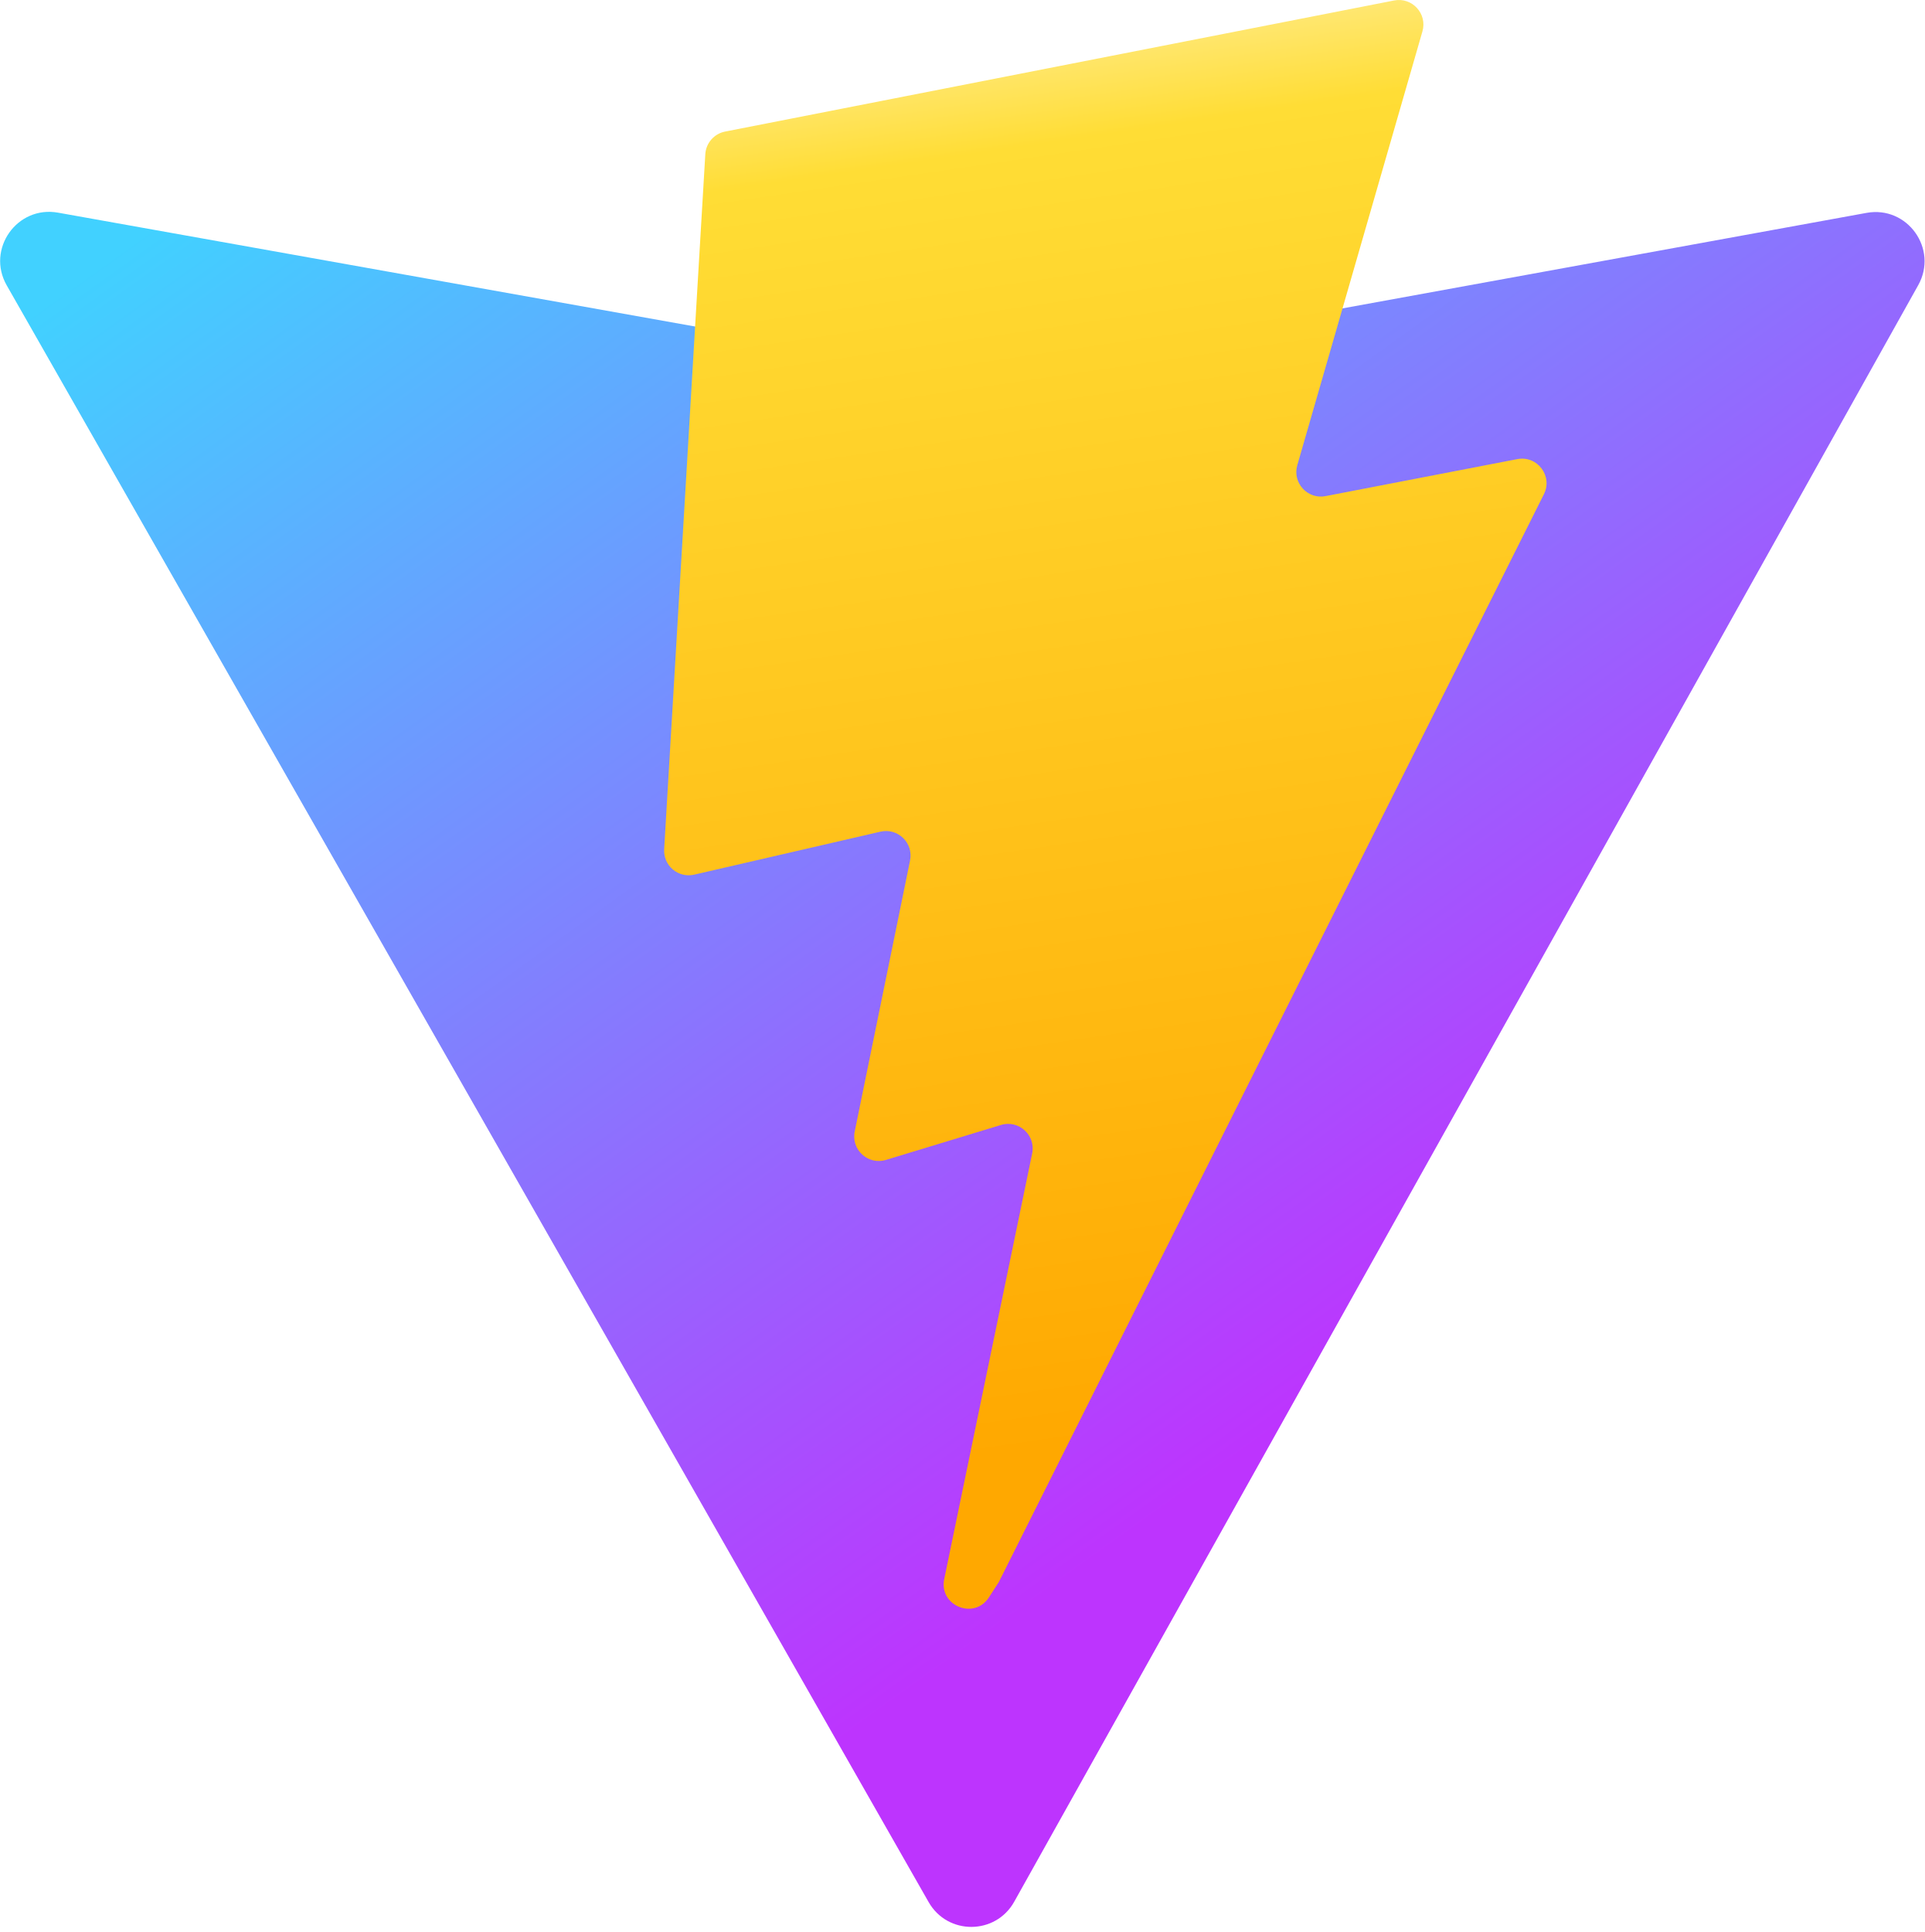
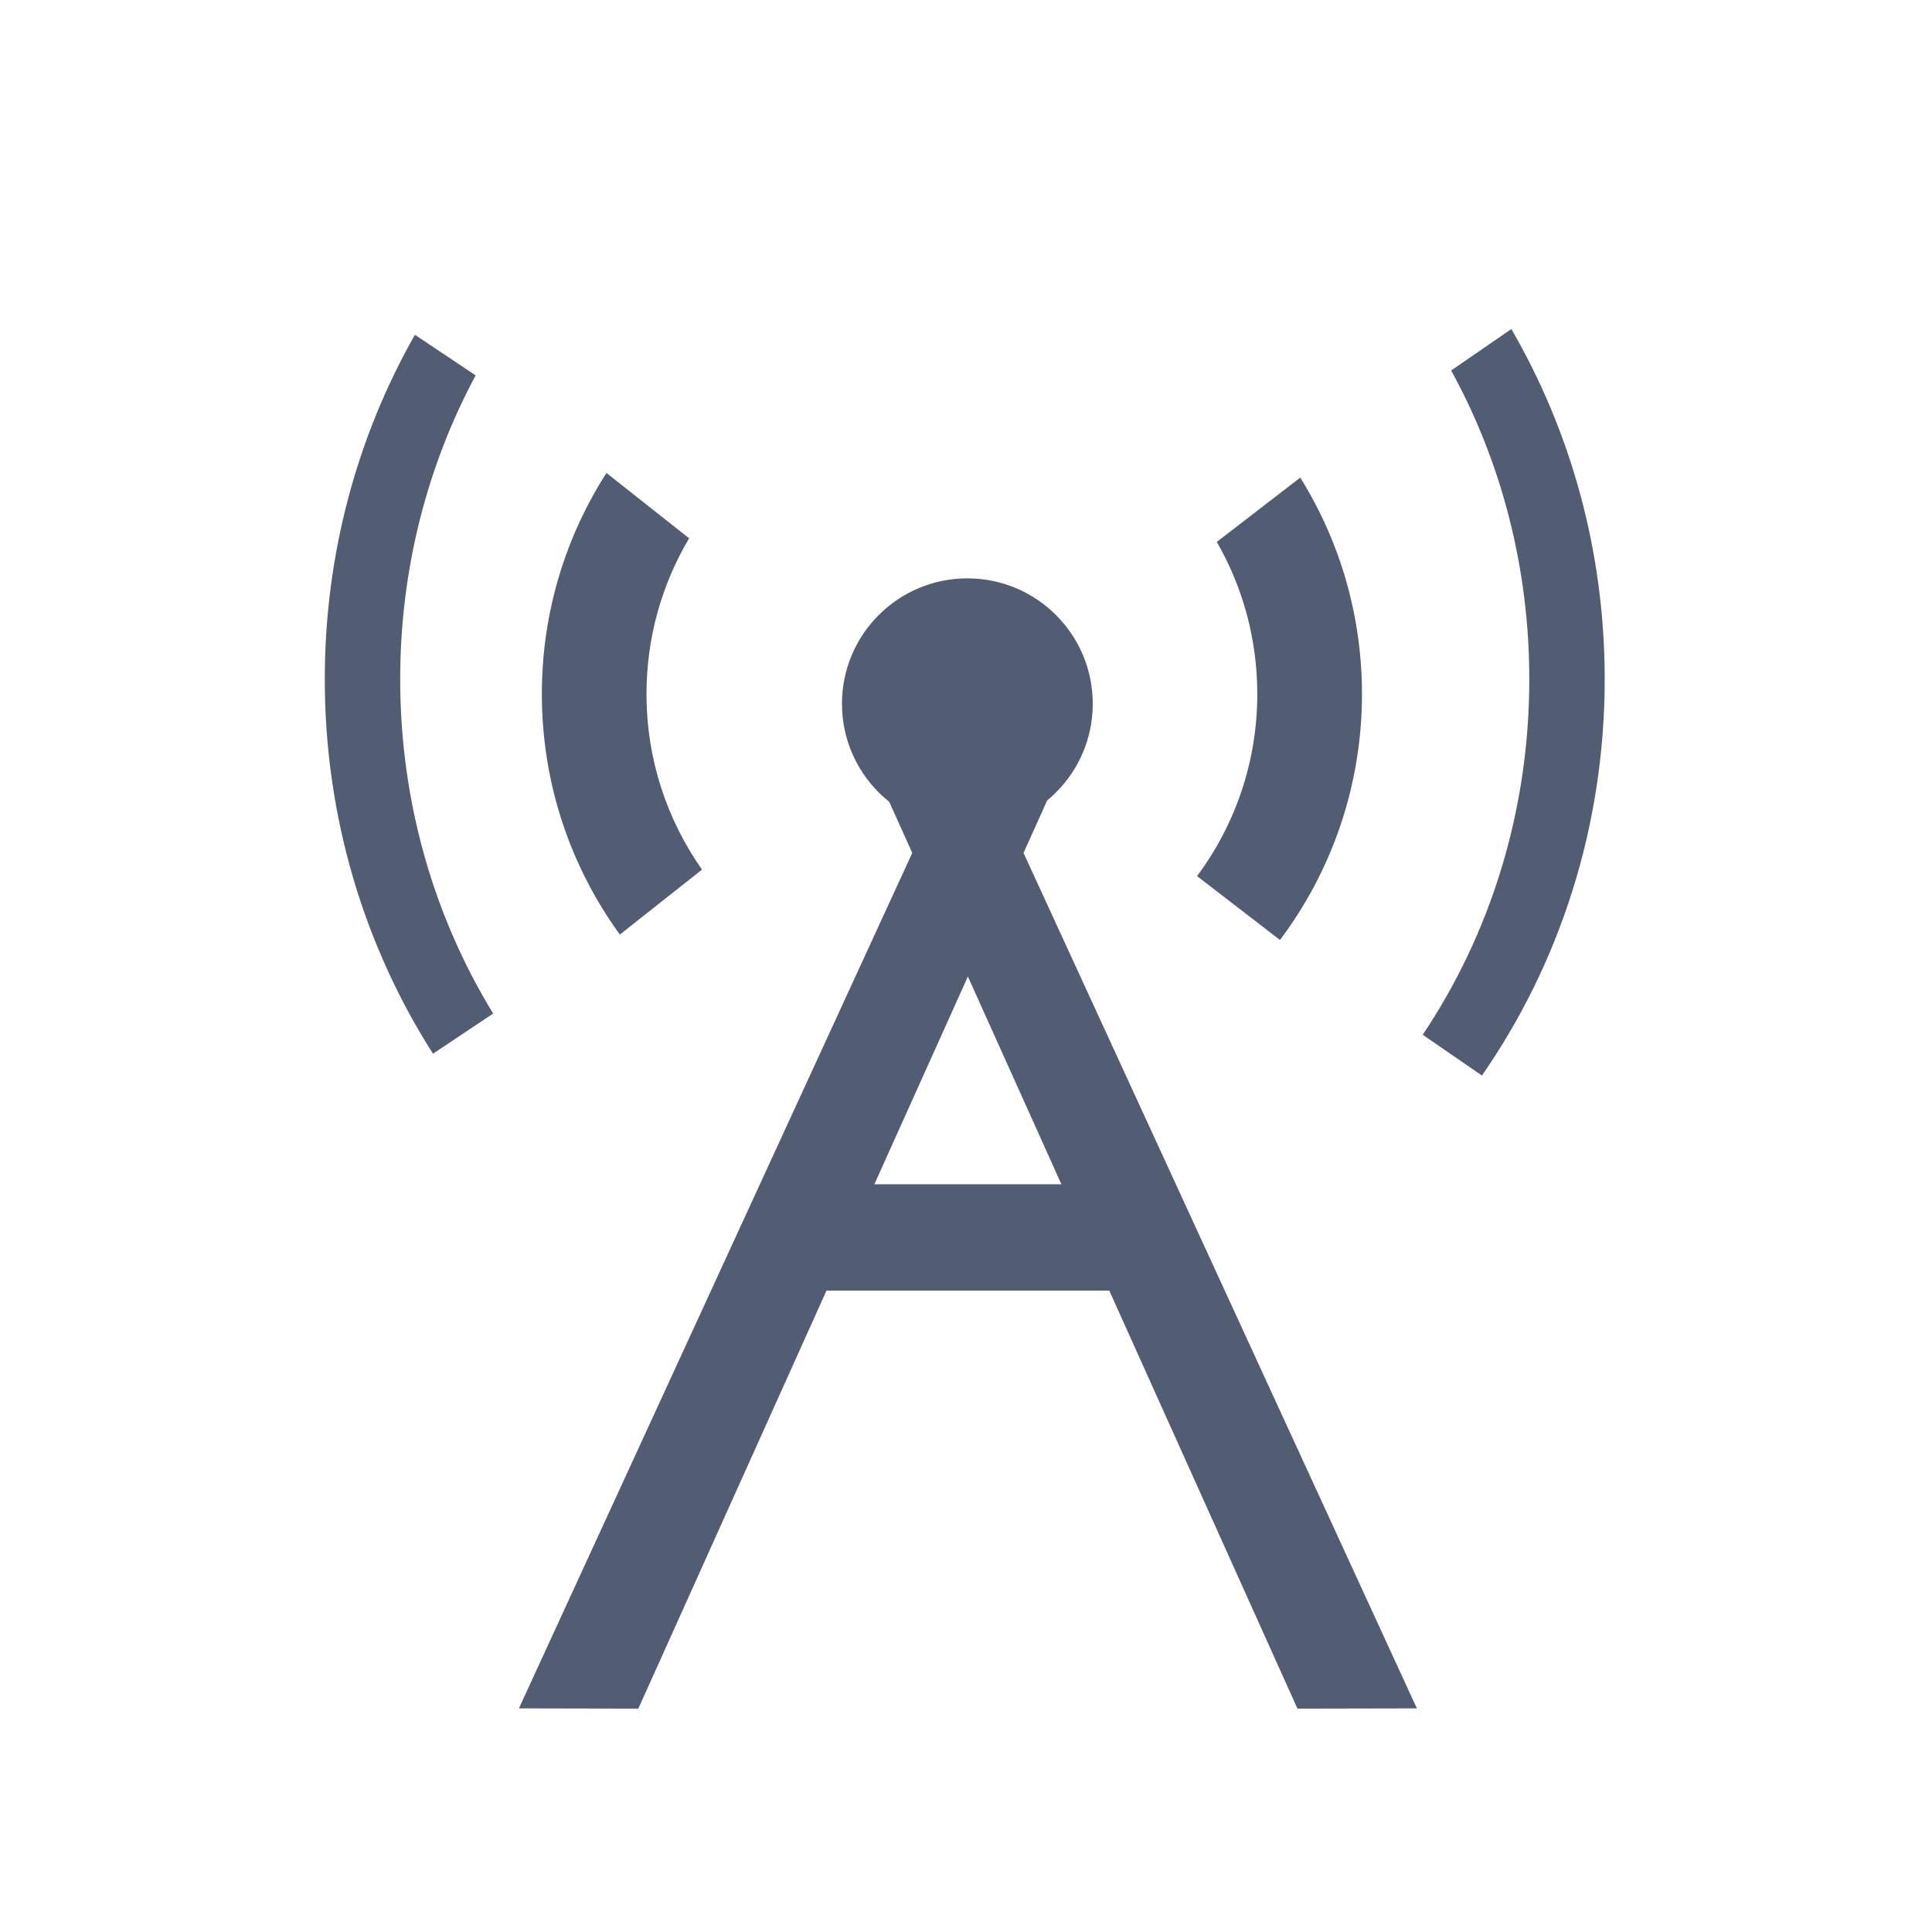
- <svg xmlns="http://www.w3.org/2000/svg" aria-hidden="true" role="img" class="iconify iconify--logos" width="31.88" height="32" preserveAspectRatio="xMidYMid meet" viewBox="0 0 256 257">
-   <defs>
-     <linearGradient id="IconifyId1813088fe1fbc01fb466" x1="-.828%" x2="57.636%" y1="7.652%" y2="78.411%">
-       <stop offset="0%" stop-color="#41D1FF" />
-       <stop offset="100%" stop-color="#BD34FE" />
-     </linearGradient>
-     <linearGradient id="IconifyId1813088fe1fbc01fb467" x1="43.376%" x2="50.316%" y1="2.242%" y2="89.03%">
-       <stop offset="0%" stop-color="#FFEA83" />
-       <stop offset="8.333%" stop-color="#FFDD35" />
-       <stop offset="100%" stop-color="#FFA800" />
-     </linearGradient>
-   </defs>
-   <path fill="url(#IconifyId1813088fe1fbc01fb466)" d="M255.153 37.938L134.897 252.976c-2.483 4.44-8.862 4.466-11.382.048L.875 37.958c-2.746-4.814 1.371-10.646 6.827-9.67l120.385 21.517a6.537 6.537 0 0 0 2.322-.004l117.867-21.483c5.438-.991 9.574 4.796 6.877 9.62Z" />
-   <path fill="url(#IconifyId1813088fe1fbc01fb467)" d="M185.432.063L96.44 17.501a3.268 3.268 0 0 0-2.634 3.014l-5.474 92.456a3.268 3.268 0 0 0 3.997 3.378l24.777-5.718c2.318-.535 4.413 1.507 3.936 3.838l-7.361 36.047c-.495 2.426 1.782 4.5 4.151 3.78l15.304-4.649c2.372-.72 4.652 1.36 4.15 3.788l-11.698 56.621c-.732 3.542 3.979 5.473 5.943 2.437l1.313-2.028l72.516-144.72c1.215-2.423-.88-5.186-3.54-4.672l-25.505 4.922c-2.396.462-4.435-1.77-3.759-4.114l16.646-57.705c.677-2.35-1.37-4.583-3.769-4.113Z" />
+ <svg xmlns="http://www.w3.org/2000/svg" t="1686301905049" class="icon" viewBox="0 0 1024 1024" version="1.1" p-id="6243" width="32" height="32">
+   <path d="M512.72 373m-66.46 0a66.46 66.46 0 1 0 132.92 0 66.46 66.46 0 1 0-132.92 0Z" p-id="6244" fill="#525C73" />
+   <path d="M634.47 464.35l43.95 33.86c27.28-36.32 43.45-81.47 43.45-130.4 0-42.09-11.98-81.38-32.7-114.67l-44.24 34.08c13.65 23.73 21.46 51.25 21.46 80.59 0.01 36.18-11.86 69.59-31.92 96.54zM372.09 460.9c-18.54-26.33-29.43-58.43-29.43-93.08 0-30.14 8.25-58.35 22.59-82.51l-43.82-34.64c-21.67 33.81-34.24 74.01-34.24 117.15 0 47.65 15.34 91.7 41.34 127.52l43.56-34.44zM754.06 548.44l31.39 21.62c40.91-58.93 65.08-131.52 65.08-210.07 0-67.98-18.1-131.52-49.49-185.59l-31.89 21.97c26.3 47.96 41.41 103.89 41.41 163.62 0 70.37-20.96 135.46-56.5 188.45zM261.39 537.19c-31.14-50.84-49.28-111.73-49.28-177.19 0-58.66 14.56-113.66 40-161.04l-32.21-21.51c-30.32 53.41-47.76 115.83-47.76 182.55 0 73.47 21.14 141.75 57.36 198.5l31.89-21.31zM750.97 905.48l-63.29 0.13-221.15-491.25 48.39-22.26z" p-id="6245" fill="#525C73" />
+   <path d="M275.03 905.48l63.29 0.13 221.15-491.25-48.39-22.26z" p-id="6246" fill="#525C73" />
+   <path d="M417.25 627.69h191.5v56.35h-191.5z" p-id="6247" fill="#525C73" />
</svg>
